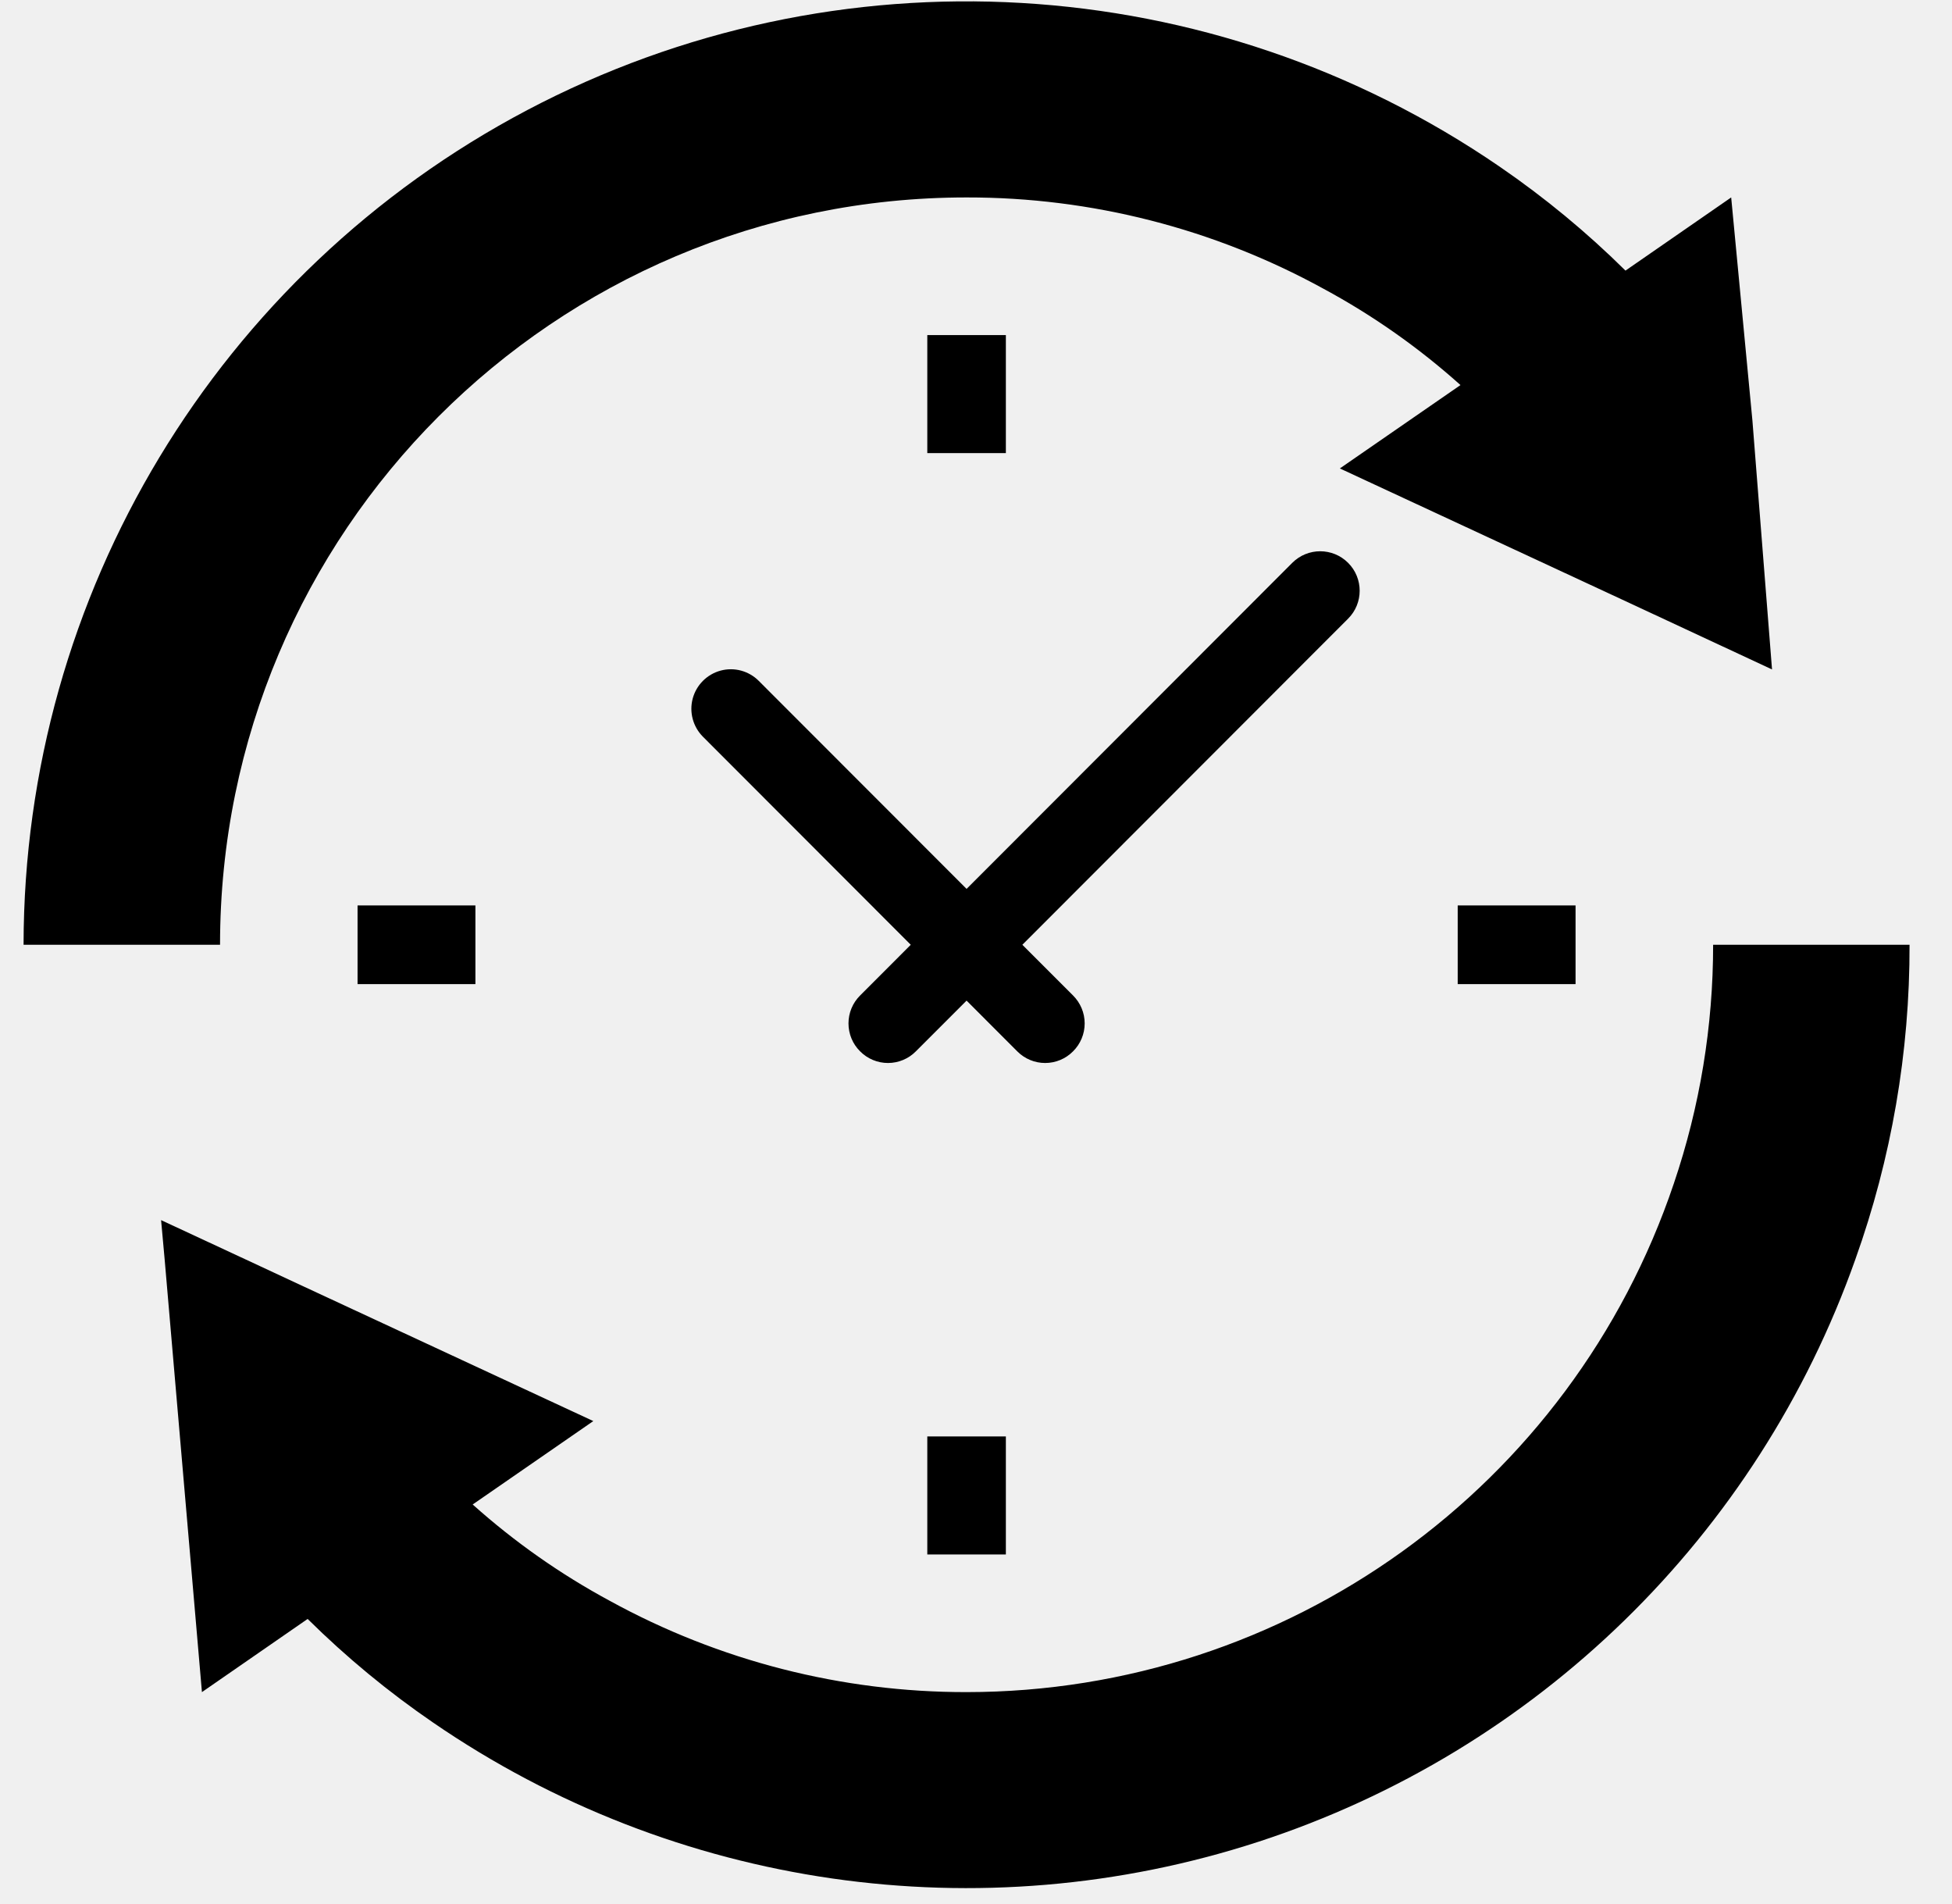
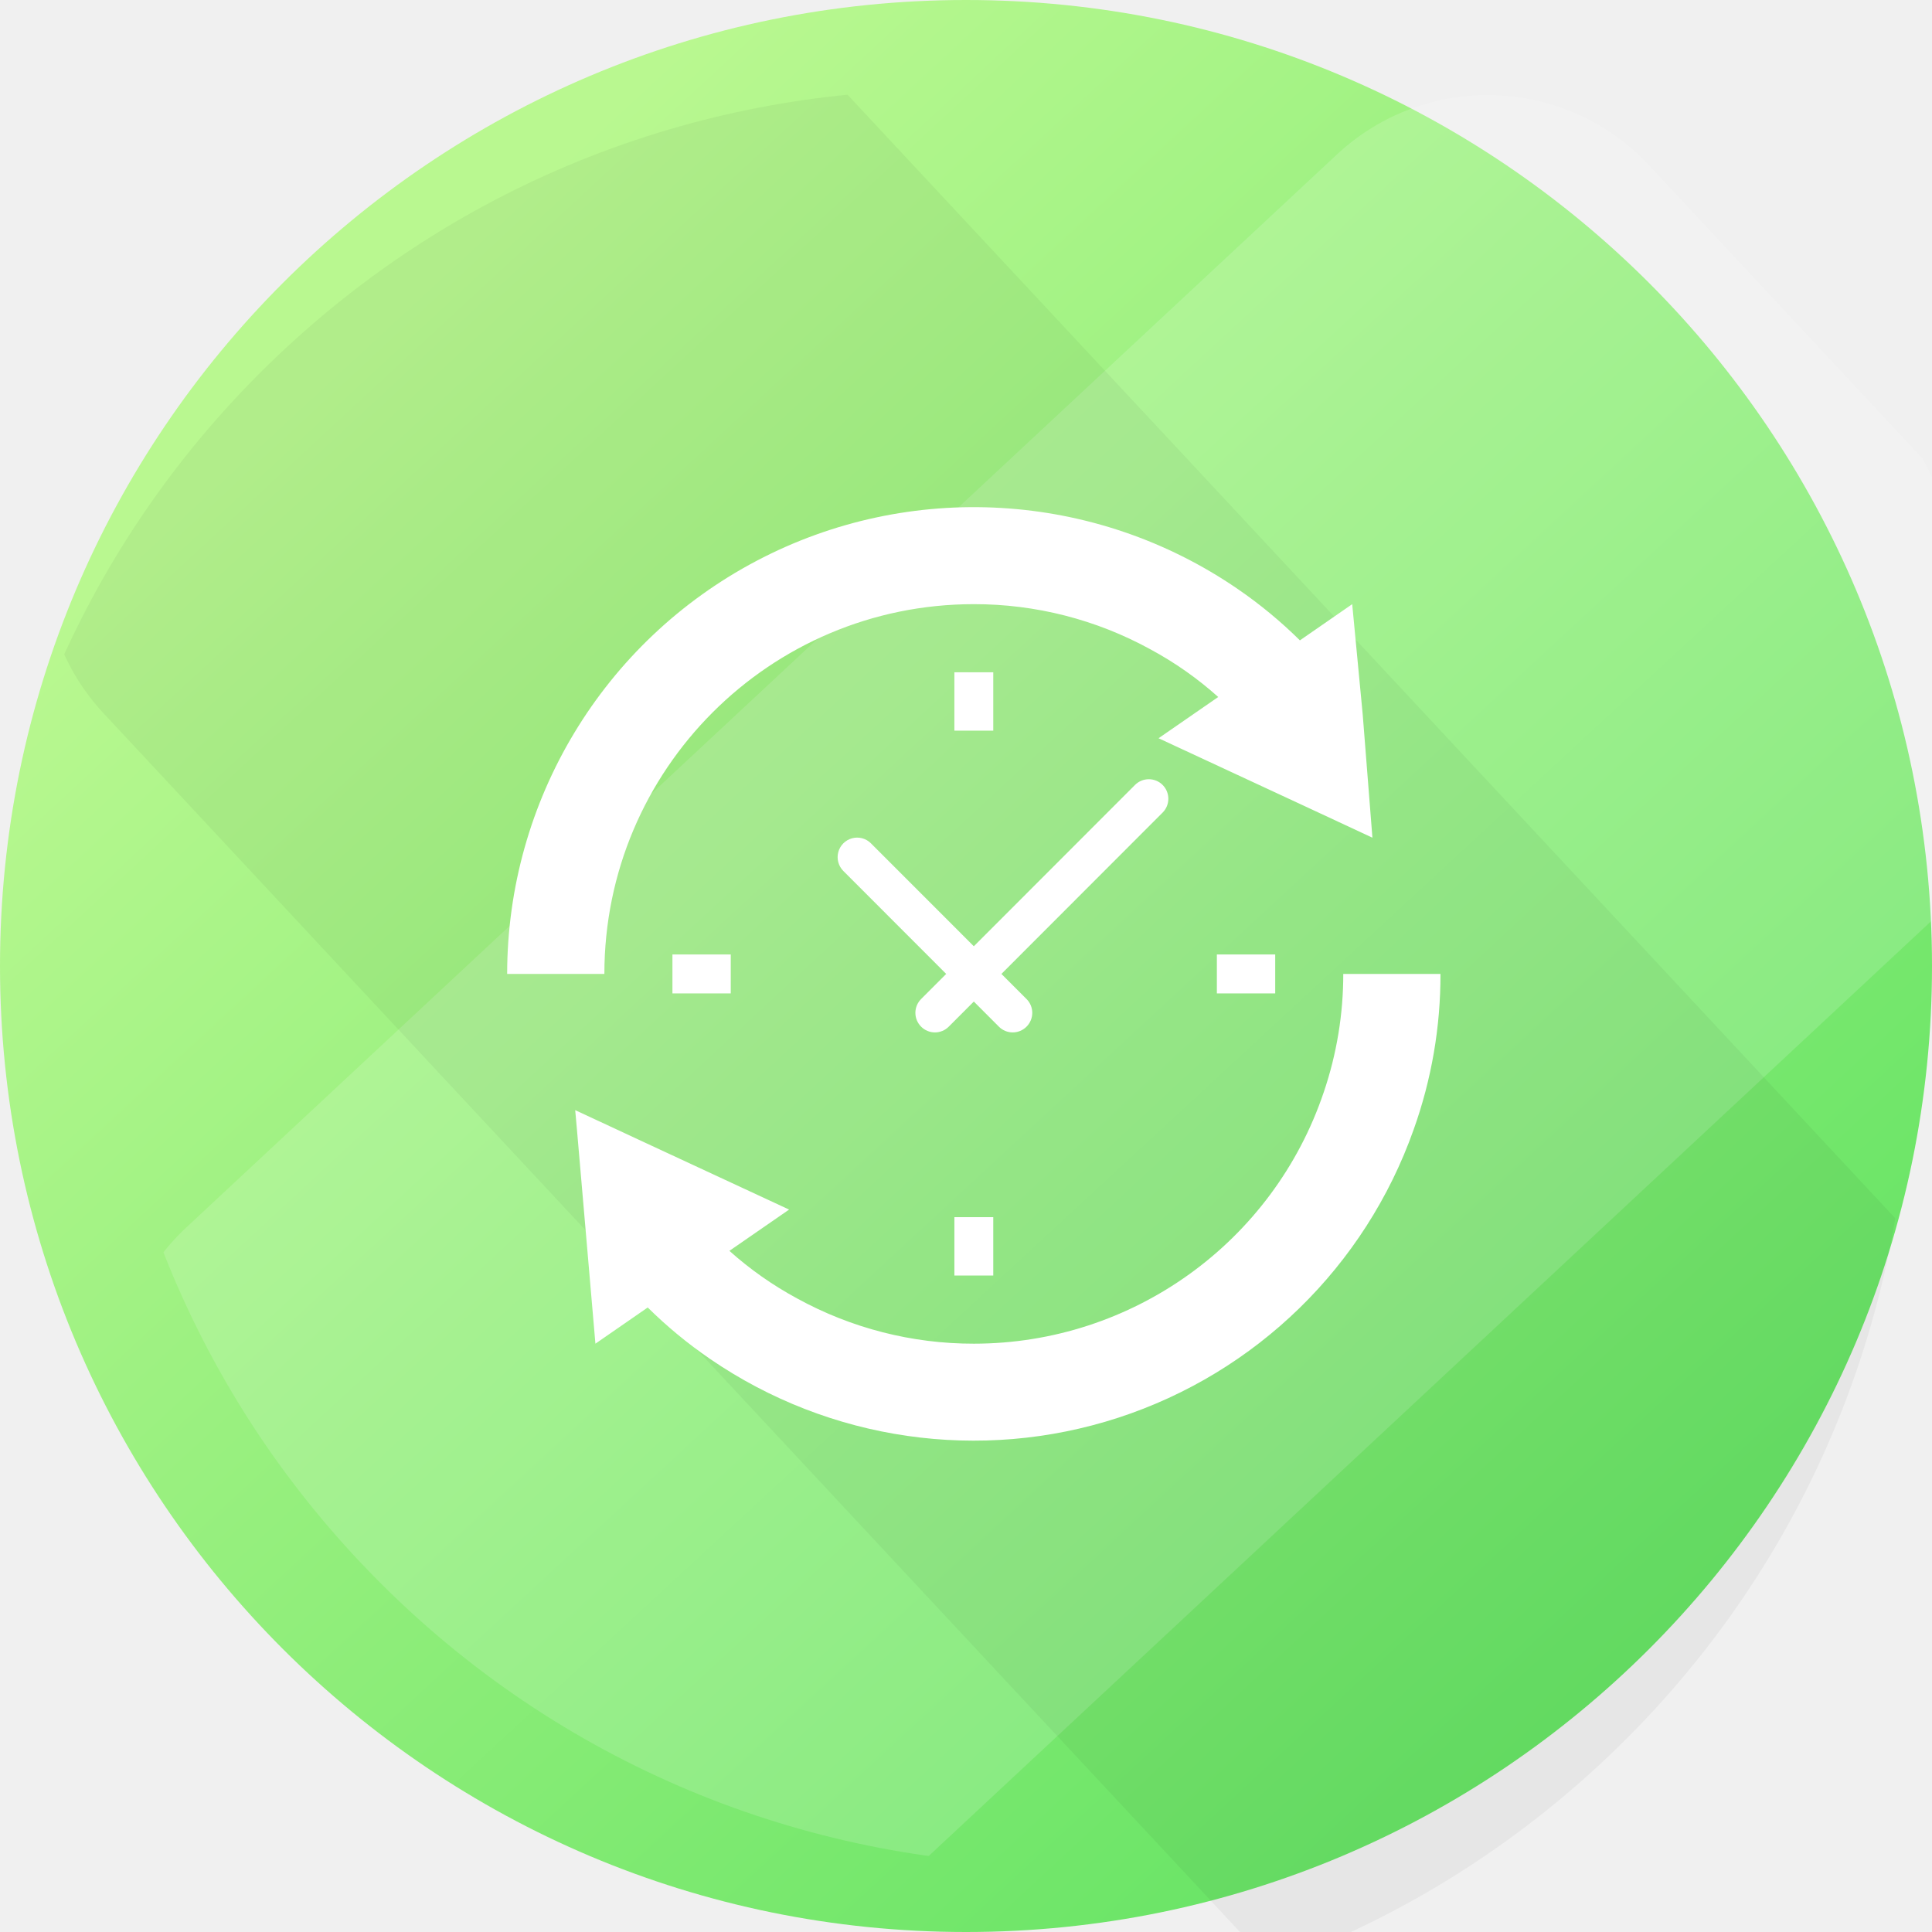
- <svg xmlns="http://www.w3.org/2000/svg" width="40px" height="39px" viewBox="0 0 40 39" version="1.1">
+ <svg xmlns="http://www.w3.org/2000/svg" xmlns:xlink="http://www.w3.org/1999/xlink" width="80px" height="80px" viewBox="0 0 80 80" version="1.1">
+   <defs>
+     <linearGradient x1="100%" y1="100%" x2="21.624%" y2="15.3%" id="linearGradient-1">
+       <stop stop-color="#54DF5B" offset="0%" />
+       <stop stop-color="#B9F890" offset="100%" />
+     </linearGradient>
+     <rect id="path-2" x="0" y="0" width="80" height="80" rx="40" />
+   </defs>
  <g id="Page-1" stroke="none" stroke-width="1" fill="none" fill-rule="evenodd">
-     <g id="Home-Page-Sample-1---Old-Style-Copy" transform="translate(-558, -3076)" fill="#000000">
-       <g id="Section-4---Features" transform="translate(0, 2283)">
-         <g id="Row-2" transform="translate(165, 773)">
-           <g id="Schedule-Flexibility" transform="translate(285, 0)">
-             <g id="Schedule-Flexibility-Icon" transform="translate(88, 0)">
-               <g id="Group-10" transform="translate(20, 20)">
-                 <rect id="Rectangle" x="19.002" y="6.865" width="1.61" height="2.418" />
-                 <rect id="Rectangle" x="29.871" y="18.55" width="2.415" height="1.612" />
-                 <rect id="Rectangle" x="19.002" y="29.429" width="1.61" height="2.418" />
-                 <rect id="Rectangle" x="7.327" y="18.55" width="2.415" height="1.612" />
-                 <path d="M27.625,12.675 C27.941,12.359 27.941,11.847 27.625,11.531 C27.309,11.215 26.797,11.215 26.481,11.531 L25.676,12.337 L19.807,18.211 L15.548,13.949 C15.343,13.744 15.046,13.664 14.767,13.739 C14.488,13.814 14.27,14.032 14.195,14.311 C14.12,14.59 14.2,14.888 14.404,15.093 L18.663,19.356 L17.625,20.395 C17.472,20.547 17.387,20.752 17.387,20.967 C17.387,21.182 17.472,21.388 17.625,21.539 C17.776,21.692 17.982,21.778 18.196,21.778 C18.411,21.778 18.617,21.692 18.768,21.539 L19.807,20.5 L20.845,21.539 C20.997,21.692 21.202,21.778 21.417,21.778 C21.632,21.778 21.838,21.692 21.989,21.539 C22.141,21.388 22.227,21.182 22.227,20.967 C22.227,20.752 22.141,20.547 21.989,20.395 L20.95,19.356 L27.246,13.054 L27.625,12.675 Z" id="Path" />
-                 <path d="M19.807,4.045 C22.362,4.041 24.877,4.684 27.118,5.914 C28.129,6.459 29.072,7.122 29.928,7.889 L27.456,9.597 L33.406,12.361 L36.312,13.715 L35.91,8.614 L35.475,4.045 L33.309,5.544 C32.516,4.759 31.653,4.047 30.733,3.416 C24.82,-0.641 17.148,-1.088 10.805,2.255 C4.461,5.598 0.488,12.18 0.483,19.356 L4.509,19.356 C4.509,10.9 11.358,4.045 19.807,4.045 Z" id="Path" />
-                 <path d="M35.105,19.356 C35.106,21.019 34.834,22.672 34.3,24.247 C32.202,30.472 26.371,34.665 19.807,34.667 C17.251,34.67 14.736,34.027 12.496,32.797 C11.485,32.252 10.542,31.589 9.686,30.823 L12.158,29.114 L6.208,26.35 L5.032,25.802 L3.301,24.997 L3.374,25.802 L3.744,30.097 L4.138,34.667 L6.304,33.168 C7.098,33.953 7.96,34.665 8.881,35.295 C13.832,38.691 20.079,39.592 25.787,37.733 C31.494,35.873 36.014,31.465 38.019,25.802 C38.759,23.734 39.135,21.553 39.13,19.356 L35.105,19.356 Z" id="Path" />
-               </g>
-             </g>
-           </g>
+     <g id="Schedule-Flexibility-Icon-Copy">
+       <g id="Icon">
+         <g id="Rectangle-49">
+           <mask id="mask-3" fill="white">
+             <use xlink:href="#path-2" />
+           </mask>
+           <use id="Mask" fill="url(#linearGradient-1)" xlink:href="#path-2" />
+           <rect fill="#FFFFFF" opacity="0.15" mask="url(#mask-3)" transform="translate(45.17983, 43.23585) rotate(47) translate(-45.17983, -43.23585) " x="25.18" y="1.522" width="40" height="83.429" rx="9.143" />
+           <rect id="Rectangle-50" fill-opacity="0.043" fill="#000000" mask="url(#mask-3)" transform="translate(44.25655, 43.07258) rotate(-43) translate(-44.25655, -43.07258) " x="24.257" y="-3.213" width="40" height="92.571" rx="9.143" />
        </g>
      </g>
+       <path d="M39.519,27.837 L41.129,27.837 L41.129,30.255 L39.519,30.255 L39.519,27.837 Z M50.388,39.522 L52.804,39.522 L52.804,41.134 L50.388,41.134 L50.388,39.522 Z M39.519,50.401 L41.129,50.401 L41.129,52.818 L39.519,52.818 L39.519,50.401 Z M27.844,39.522 L30.259,39.522 L30.259,41.134 L27.844,41.134 L27.844,39.522 Z M48.142,33.647 L47.763,34.026 L41.467,40.328 L42.506,41.367 C42.658,41.519 42.744,41.725 42.744,41.939 C42.744,42.154 42.658,42.36 42.506,42.512 C42.354,42.664 42.149,42.75 41.934,42.75 C41.719,42.75 41.513,42.664 41.362,42.512 L40.324,41.472 L39.285,42.512 C39.134,42.664 38.928,42.75 38.713,42.75 C38.499,42.75 38.293,42.664 38.142,42.512 C37.989,42.36 37.904,42.154 37.904,41.939 C37.904,41.725 37.989,41.519 38.142,41.367 L39.18,40.328 L34.921,36.065 C34.717,35.86 34.637,35.563 34.712,35.283 C34.787,35.004 35.005,34.786 35.284,34.711 C35.563,34.636 35.86,34.716 36.064,34.921 L40.324,39.183 L46.193,33.309 L46.998,32.503 C47.314,32.187 47.826,32.187 48.142,32.503 C48.457,32.819 48.457,33.331 48.142,33.647 Z M40.324,25.017 C31.875,25.017 25.026,31.872 25.026,40.328 L21,40.328 C21.005,33.153 24.978,26.57 31.321,23.227 C37.665,19.884 45.336,20.331 51.25,24.388 C52.17,25.019 53.033,25.731 53.826,26.516 L55.992,25.017 L56.427,29.586 L56.829,34.687 L53.923,33.333 L47.973,30.569 L50.444,28.861 C49.589,28.094 48.646,27.431 47.634,26.886 C45.394,25.656 42.879,25.013 40.324,25.017 Z M55.622,40.328 L59.647,40.328 C59.652,42.525 59.276,44.706 58.536,46.774 C56.531,52.437 52.011,56.845 46.303,58.705 C40.596,60.564 34.349,59.663 29.398,56.267 C28.477,55.637 27.615,54.925 26.821,54.14 L24.655,55.639 L24.261,51.069 L23.89,46.774 L23.818,45.969 L25.549,46.774 L26.725,47.322 L32.675,50.086 L30.203,51.795 C31.059,52.561 32.002,53.224 33.013,53.769 C35.253,54.999 37.768,55.642 40.324,55.639 C46.888,55.637 52.719,51.445 54.816,45.219 C55.351,43.644 55.623,41.991 55.622,40.328 Z" id="Combined-Shape" fill="#FFFFFF" />
    </g>
  </g>
</svg>
